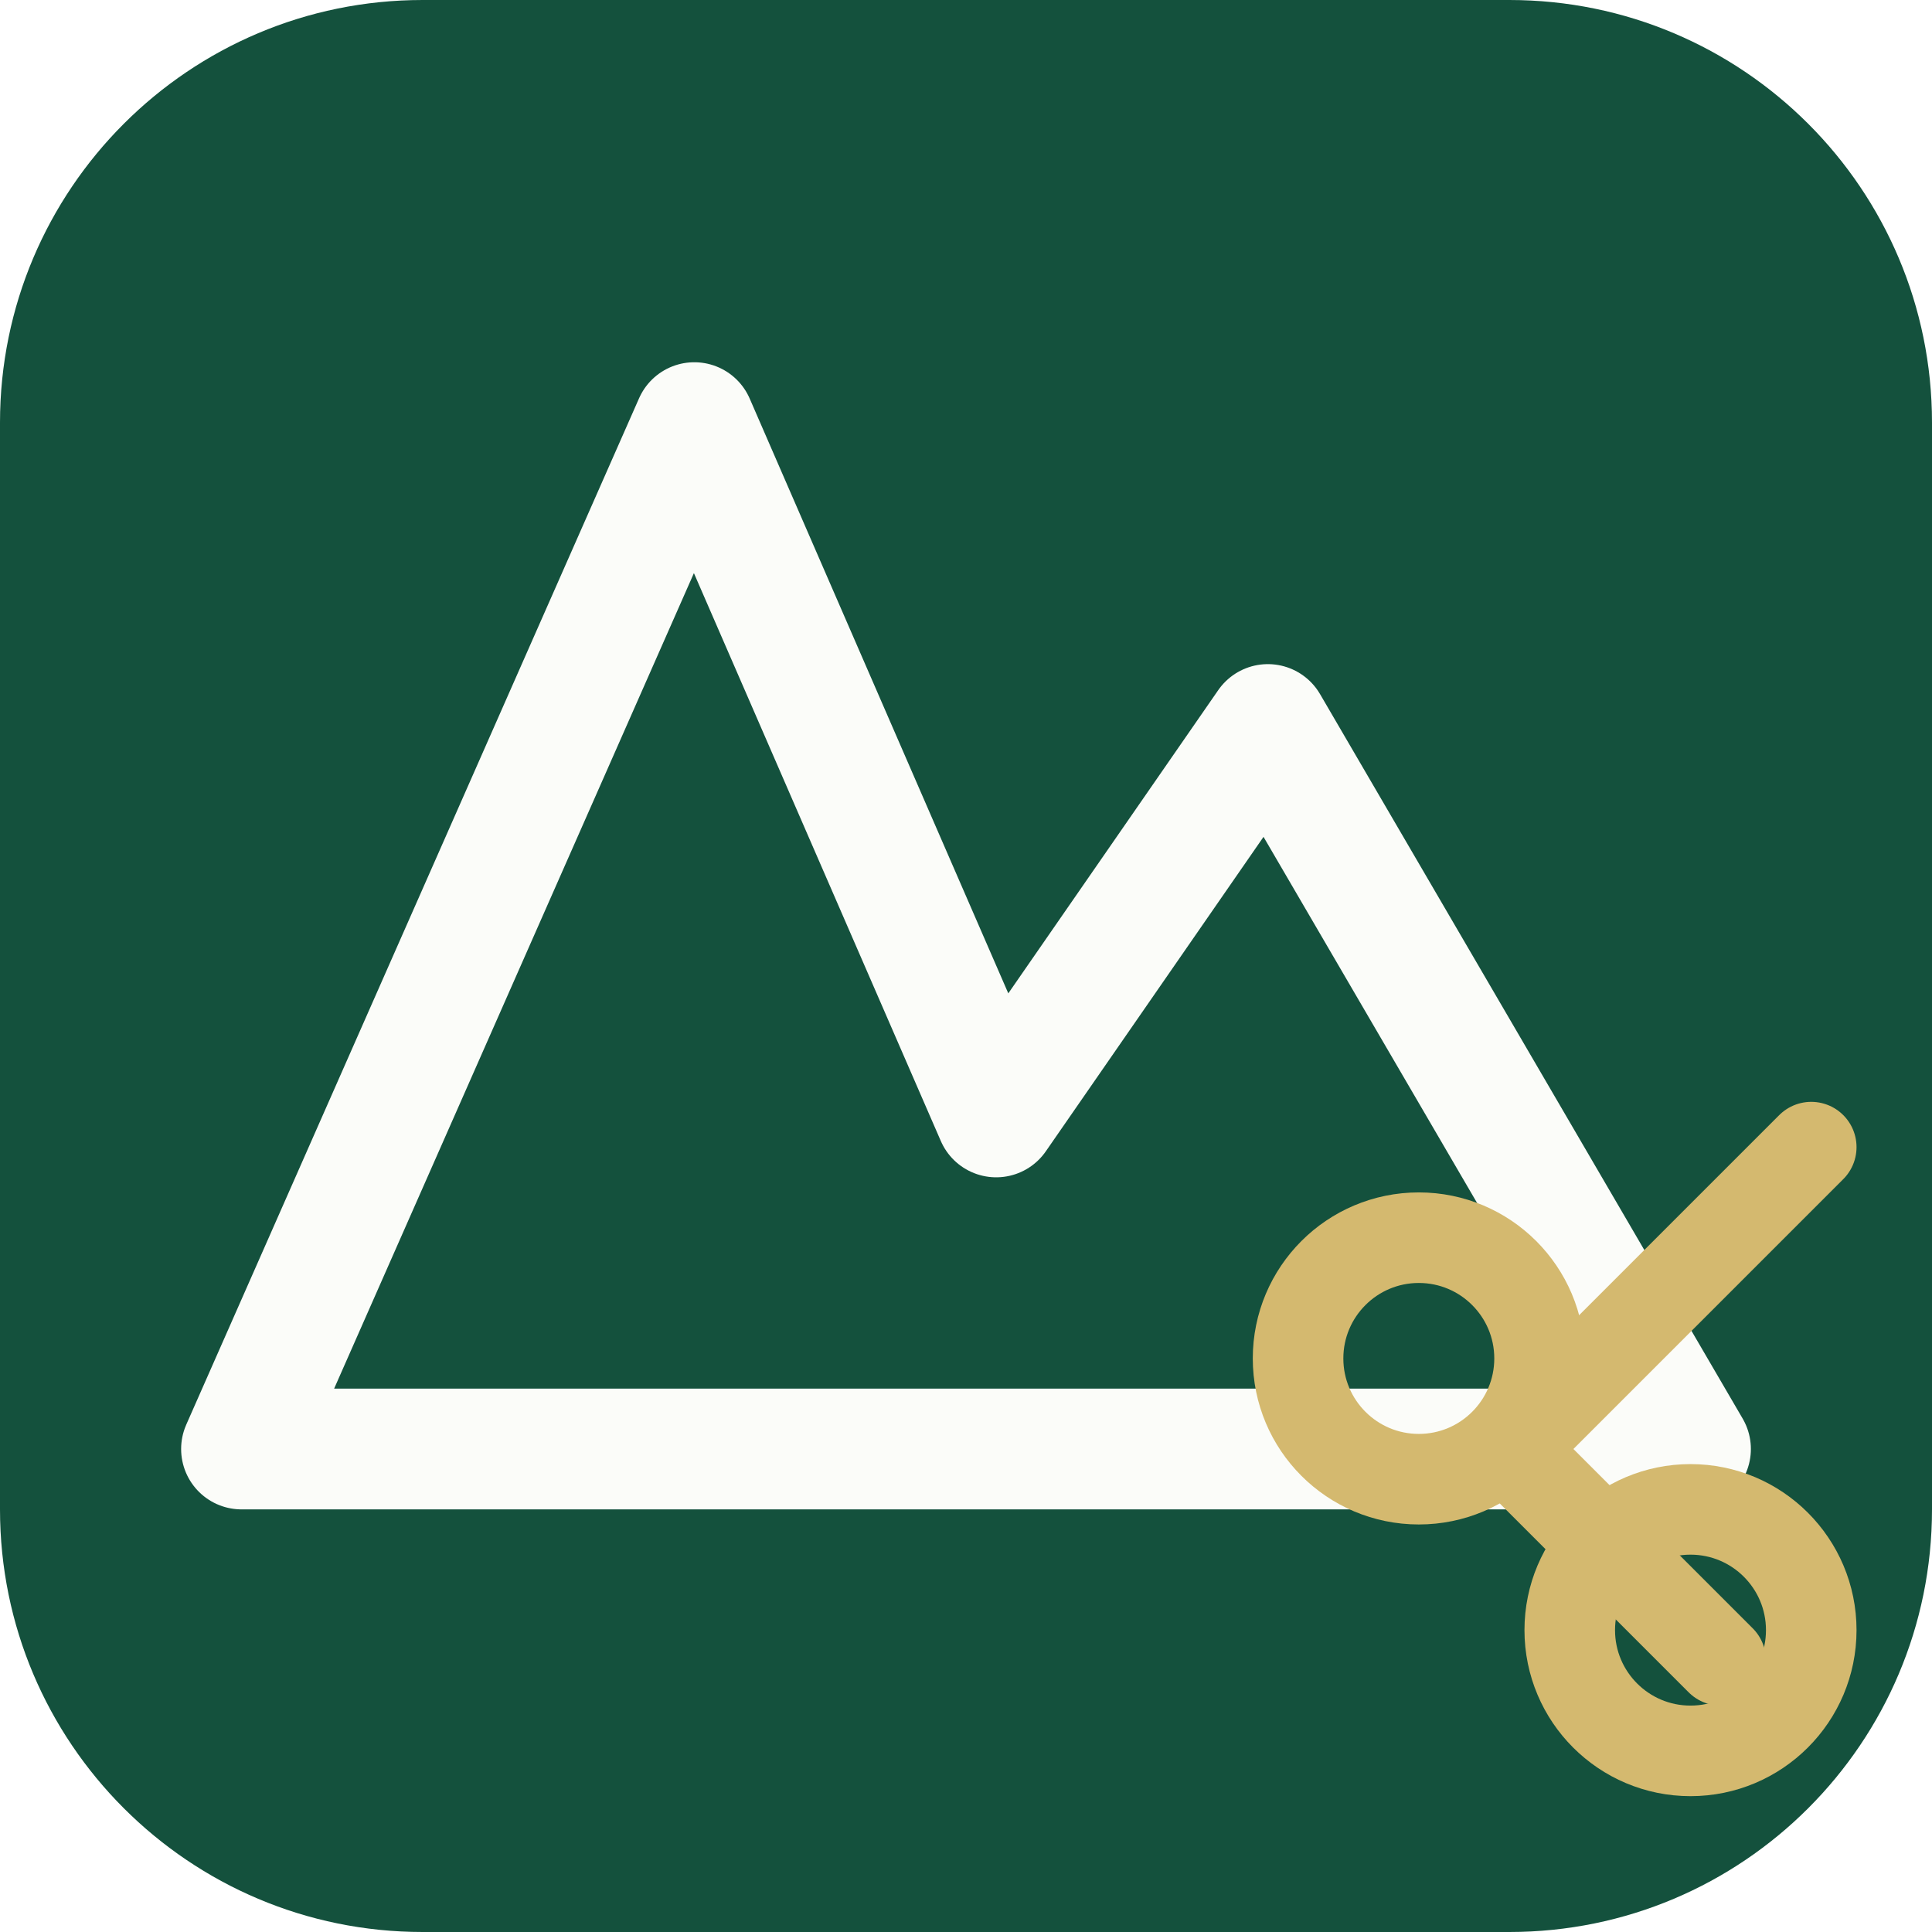
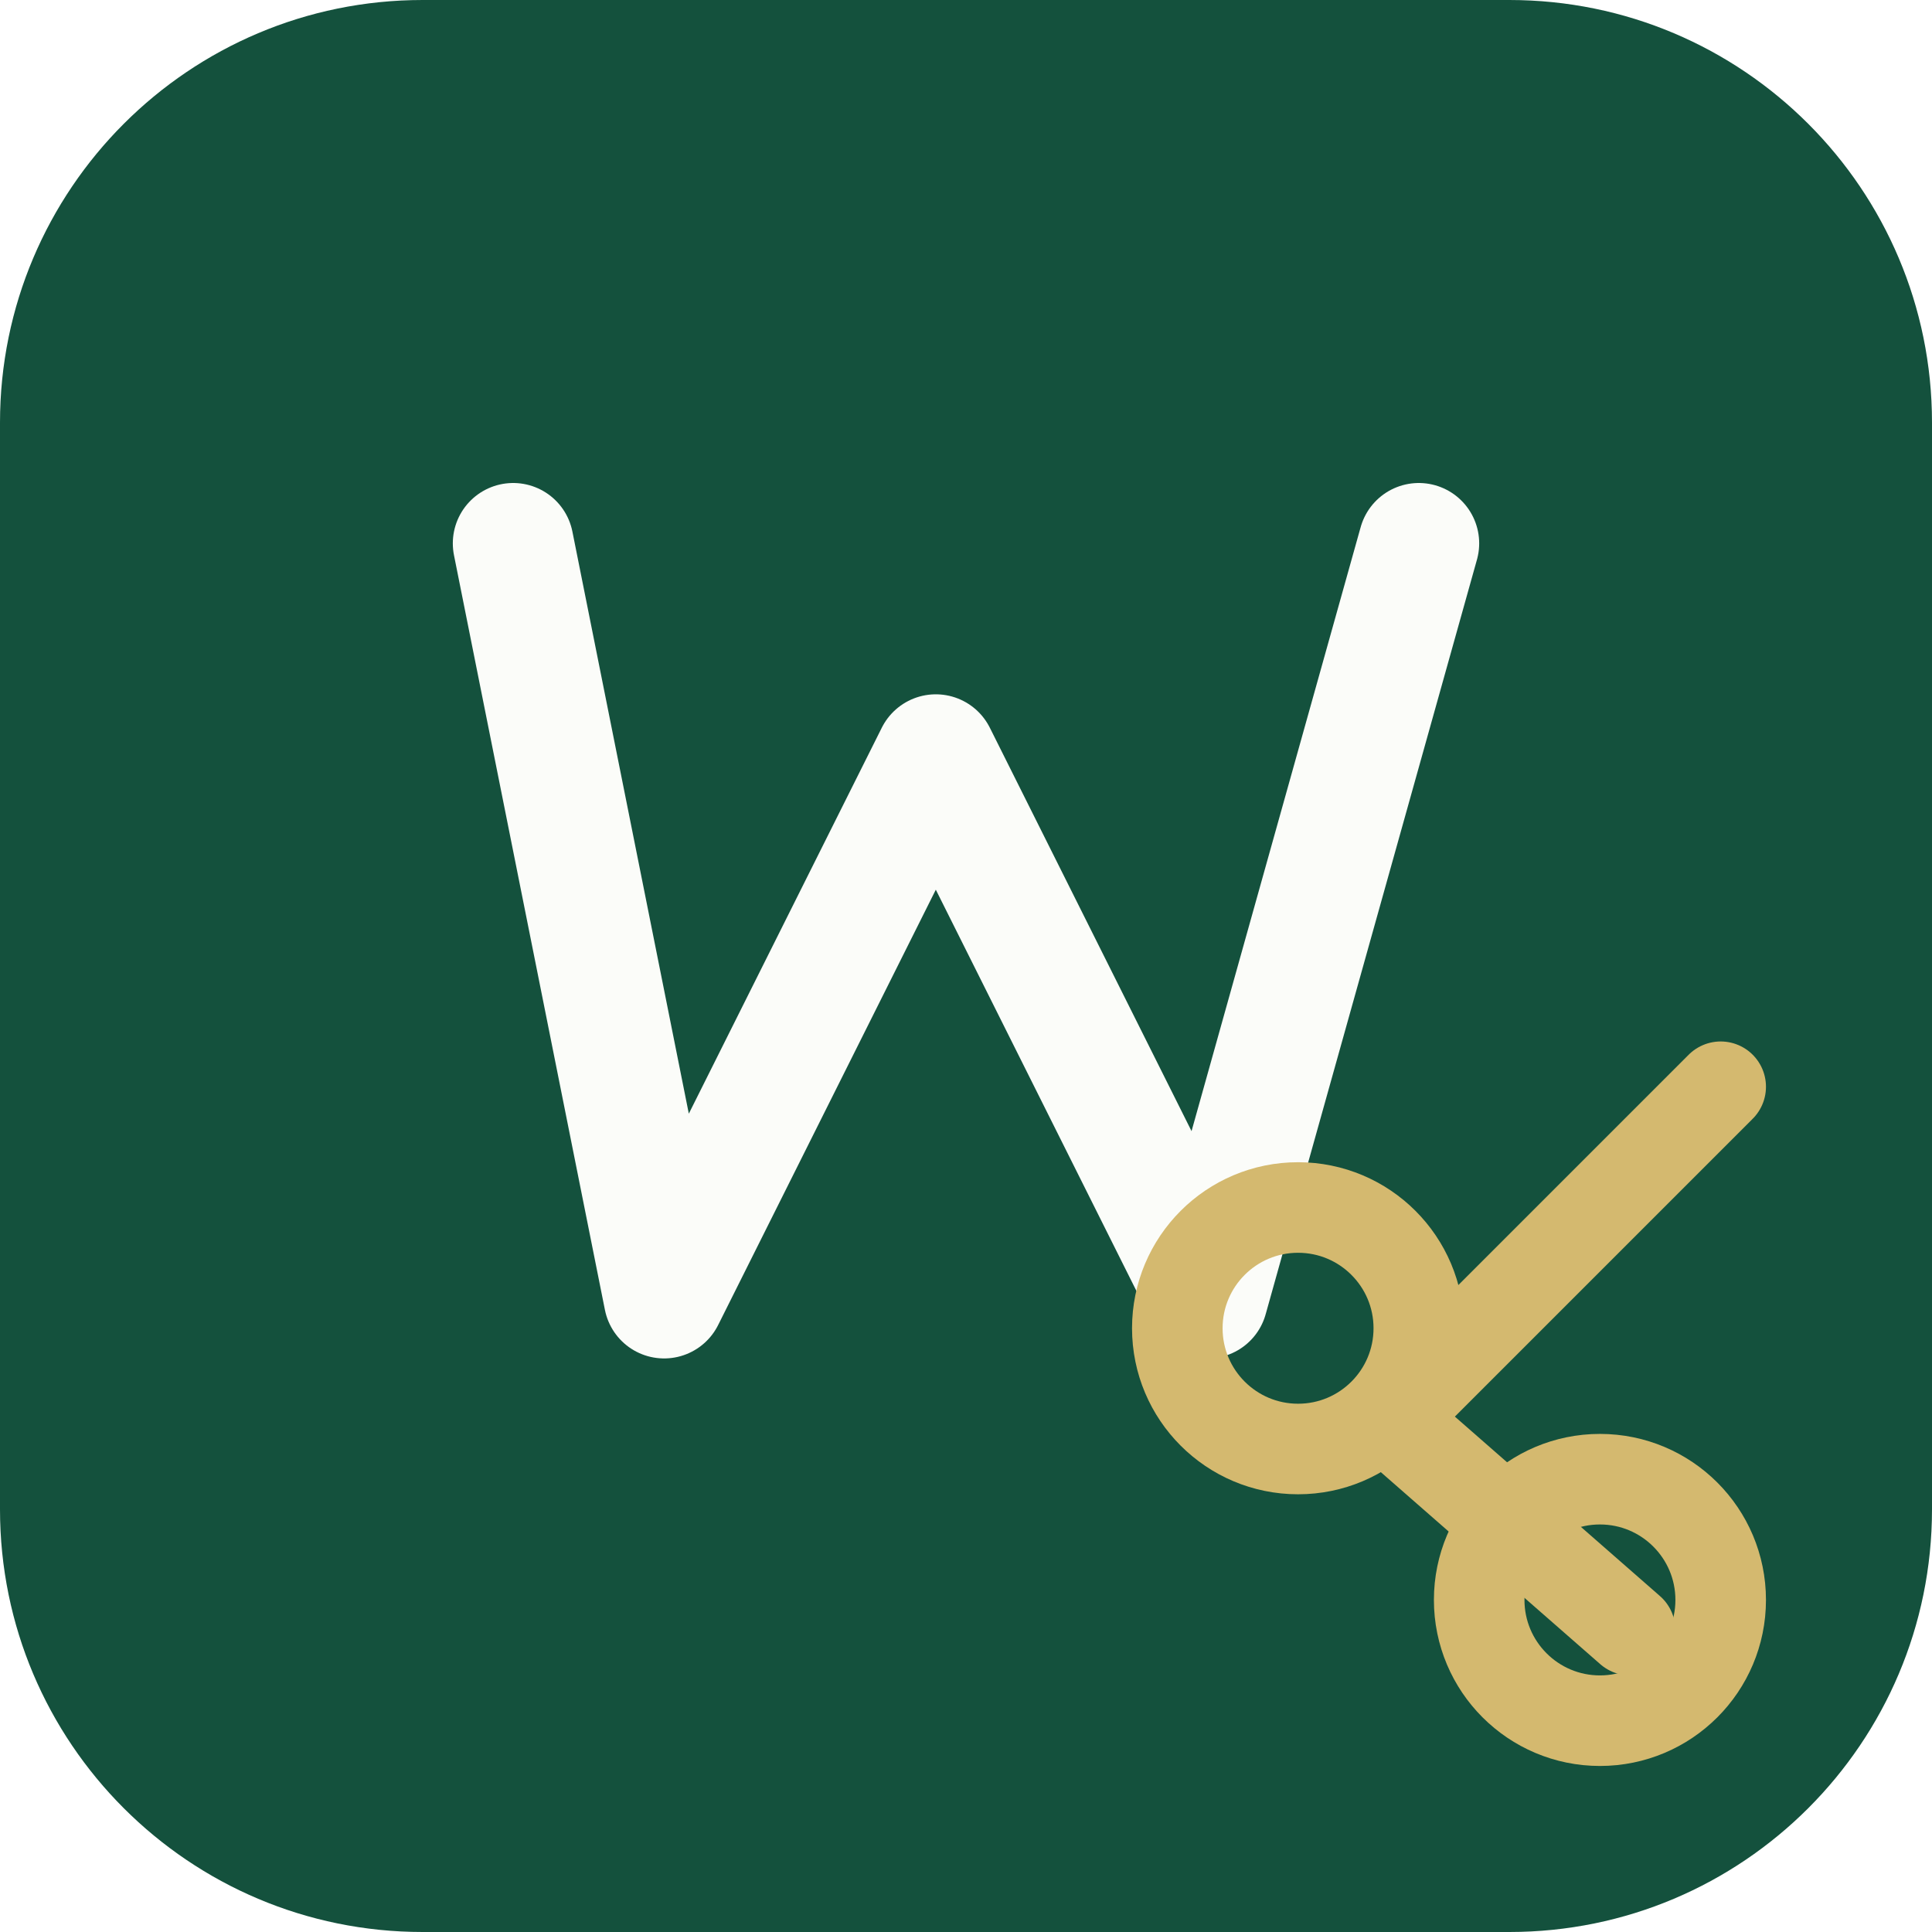
<svg xmlns="http://www.w3.org/2000/svg" width="64" height="64" viewBox="0 0 64 64" fill="none">
  <rect width="64" height="64" rx="14" fill="#14513D" />
-   <path d="M8 48L23 14L33 37L42 24L56 48H8Z" stroke="#FBFCF9" stroke-width="4" stroke-linecap="round" stroke-linejoin="round" />
-   <circle cx="47" cy="45" r="4" stroke="#D4B96F" stroke-width="3" />
-   <circle cx="56" cy="54" r="4" stroke="#D4B96F" stroke-width="3" />
-   <path d="M50 48L60 38M50 48L57 55" stroke="#D4B96F" stroke-width="3" stroke-linecap="round" />
+   <path d="M17 18L22 43L31 25L40 43L47 18" stroke="#FBFCF9" stroke-width="4" stroke-linecap="round" stroke-linejoin="round" />
+   <circle cx="43" cy="44" r="4" stroke="#D4B96F" stroke-width="3" />
+   <circle cx="53" cy="53" r="4" stroke="#D4B96F" stroke-width="3" />
+   <path d="M46 47L57 36M46 47L54 54" stroke="#D4B96F" stroke-width="3" stroke-linecap="round" />
</svg>
